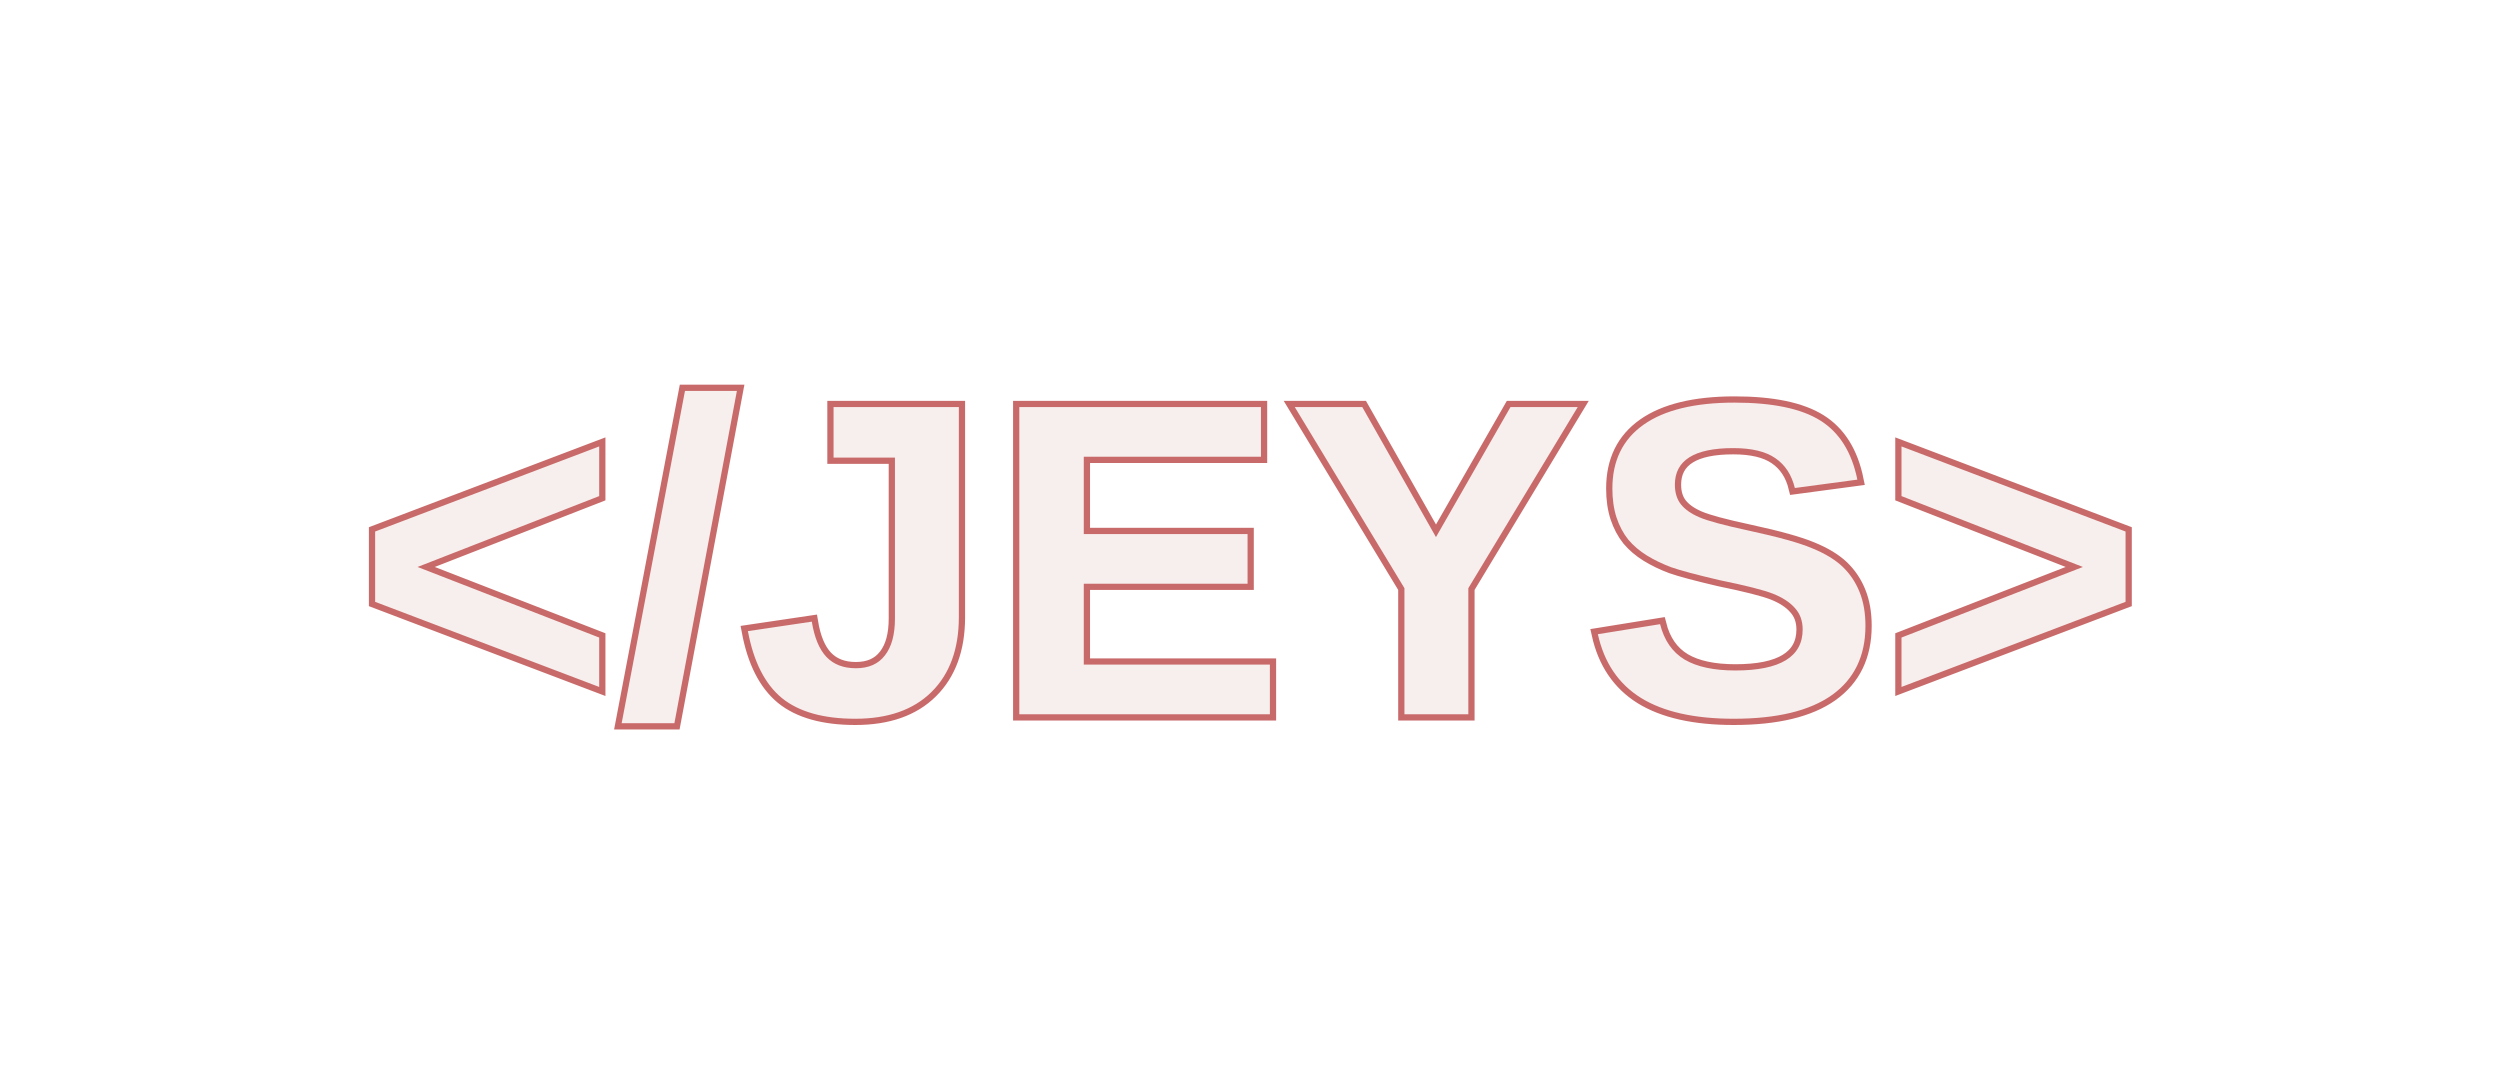
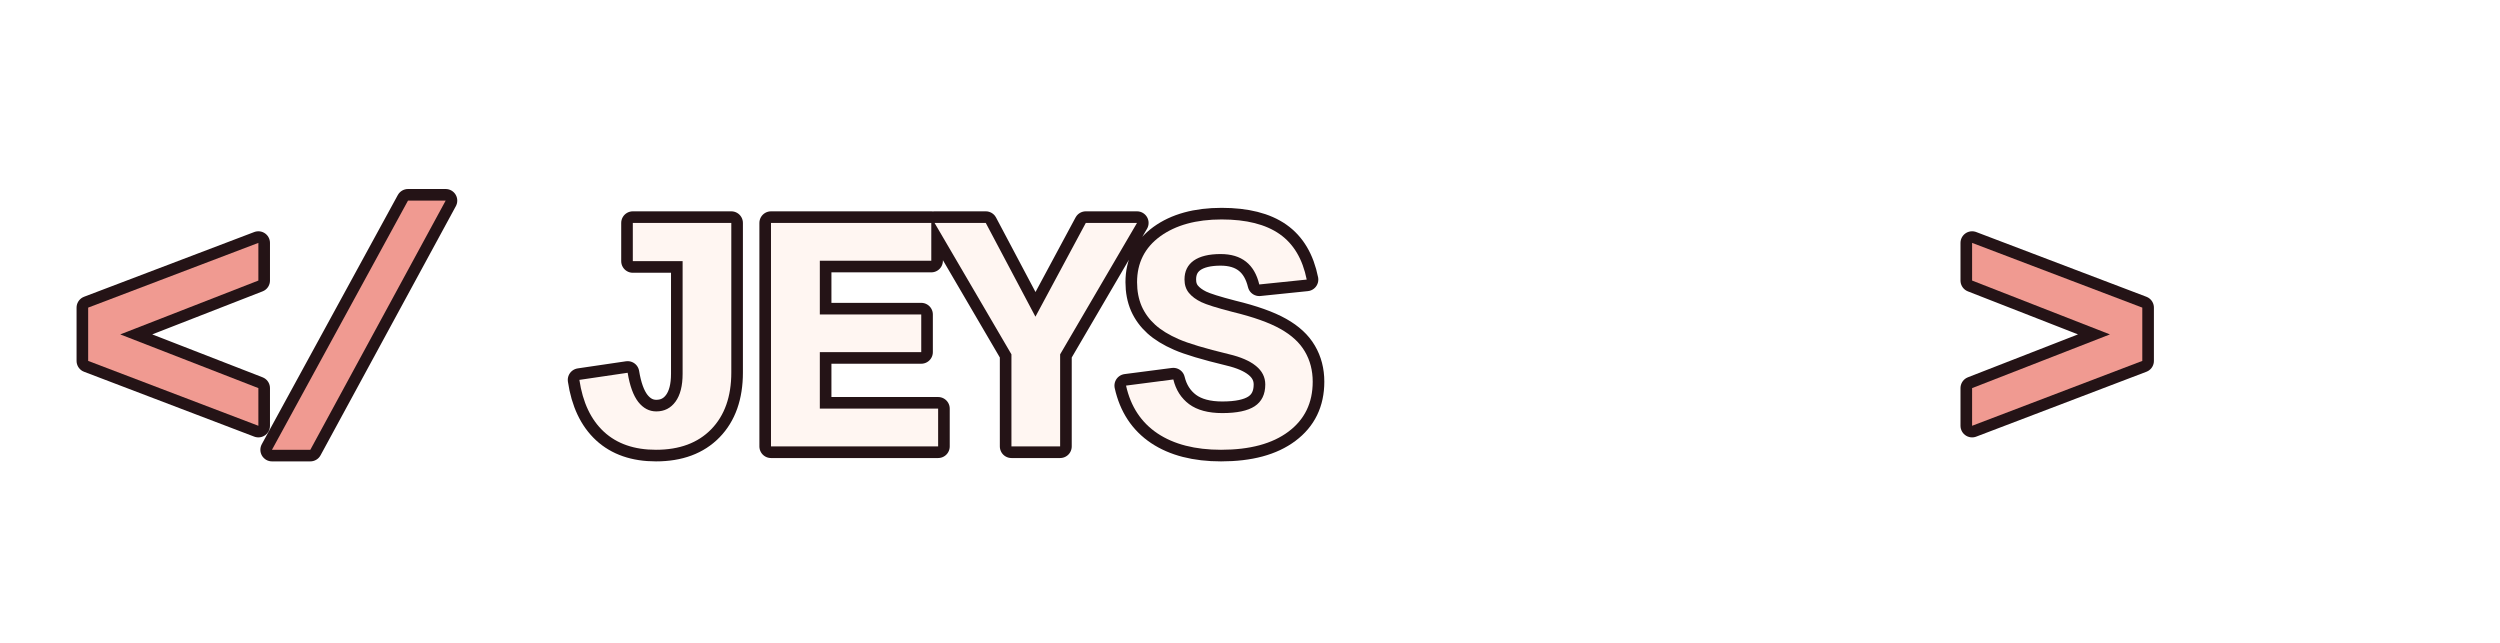
- <svg xmlns="http://www.w3.org/2000/svg" viewBox="0 0 140 60">
-   <text x="70" y="40" fill="#f6efed" font-family="Arial, sans-serif" font-size="25" font-weight="700" stroke="#c96a6a" stroke-width="0.7" paint-order="stroke" textLength="108" lengthAdjust="spacingAndGlyphs" text-anchor="middle">&lt;/JEYS&gt;</text>
+ <svg xmlns="http://www.w3.org/2000/svg" viewBox="0 0 280 72" role="img" aria-label="JEYS programming portfolio logo">
+   <g font-family="'JetBrains Mono', 'IBM Plex Mono', 'SFMono-Regular', Consolas, 'Liberation Mono', monospace" font-size="38" font-weight="800" letter-spacing="-2" paint-order="stroke" stroke="#241316" stroke-linejoin="round" stroke-width="2.6">
+     <text x="8" y="50" fill="#f09a91">&lt;/</text>
+     <text x="63" y="50" fill="#fff6f2">JEYS</text>
+     <text x="219" y="50" fill="#f09a91">&gt;</text>
+   </g>
</svg>
